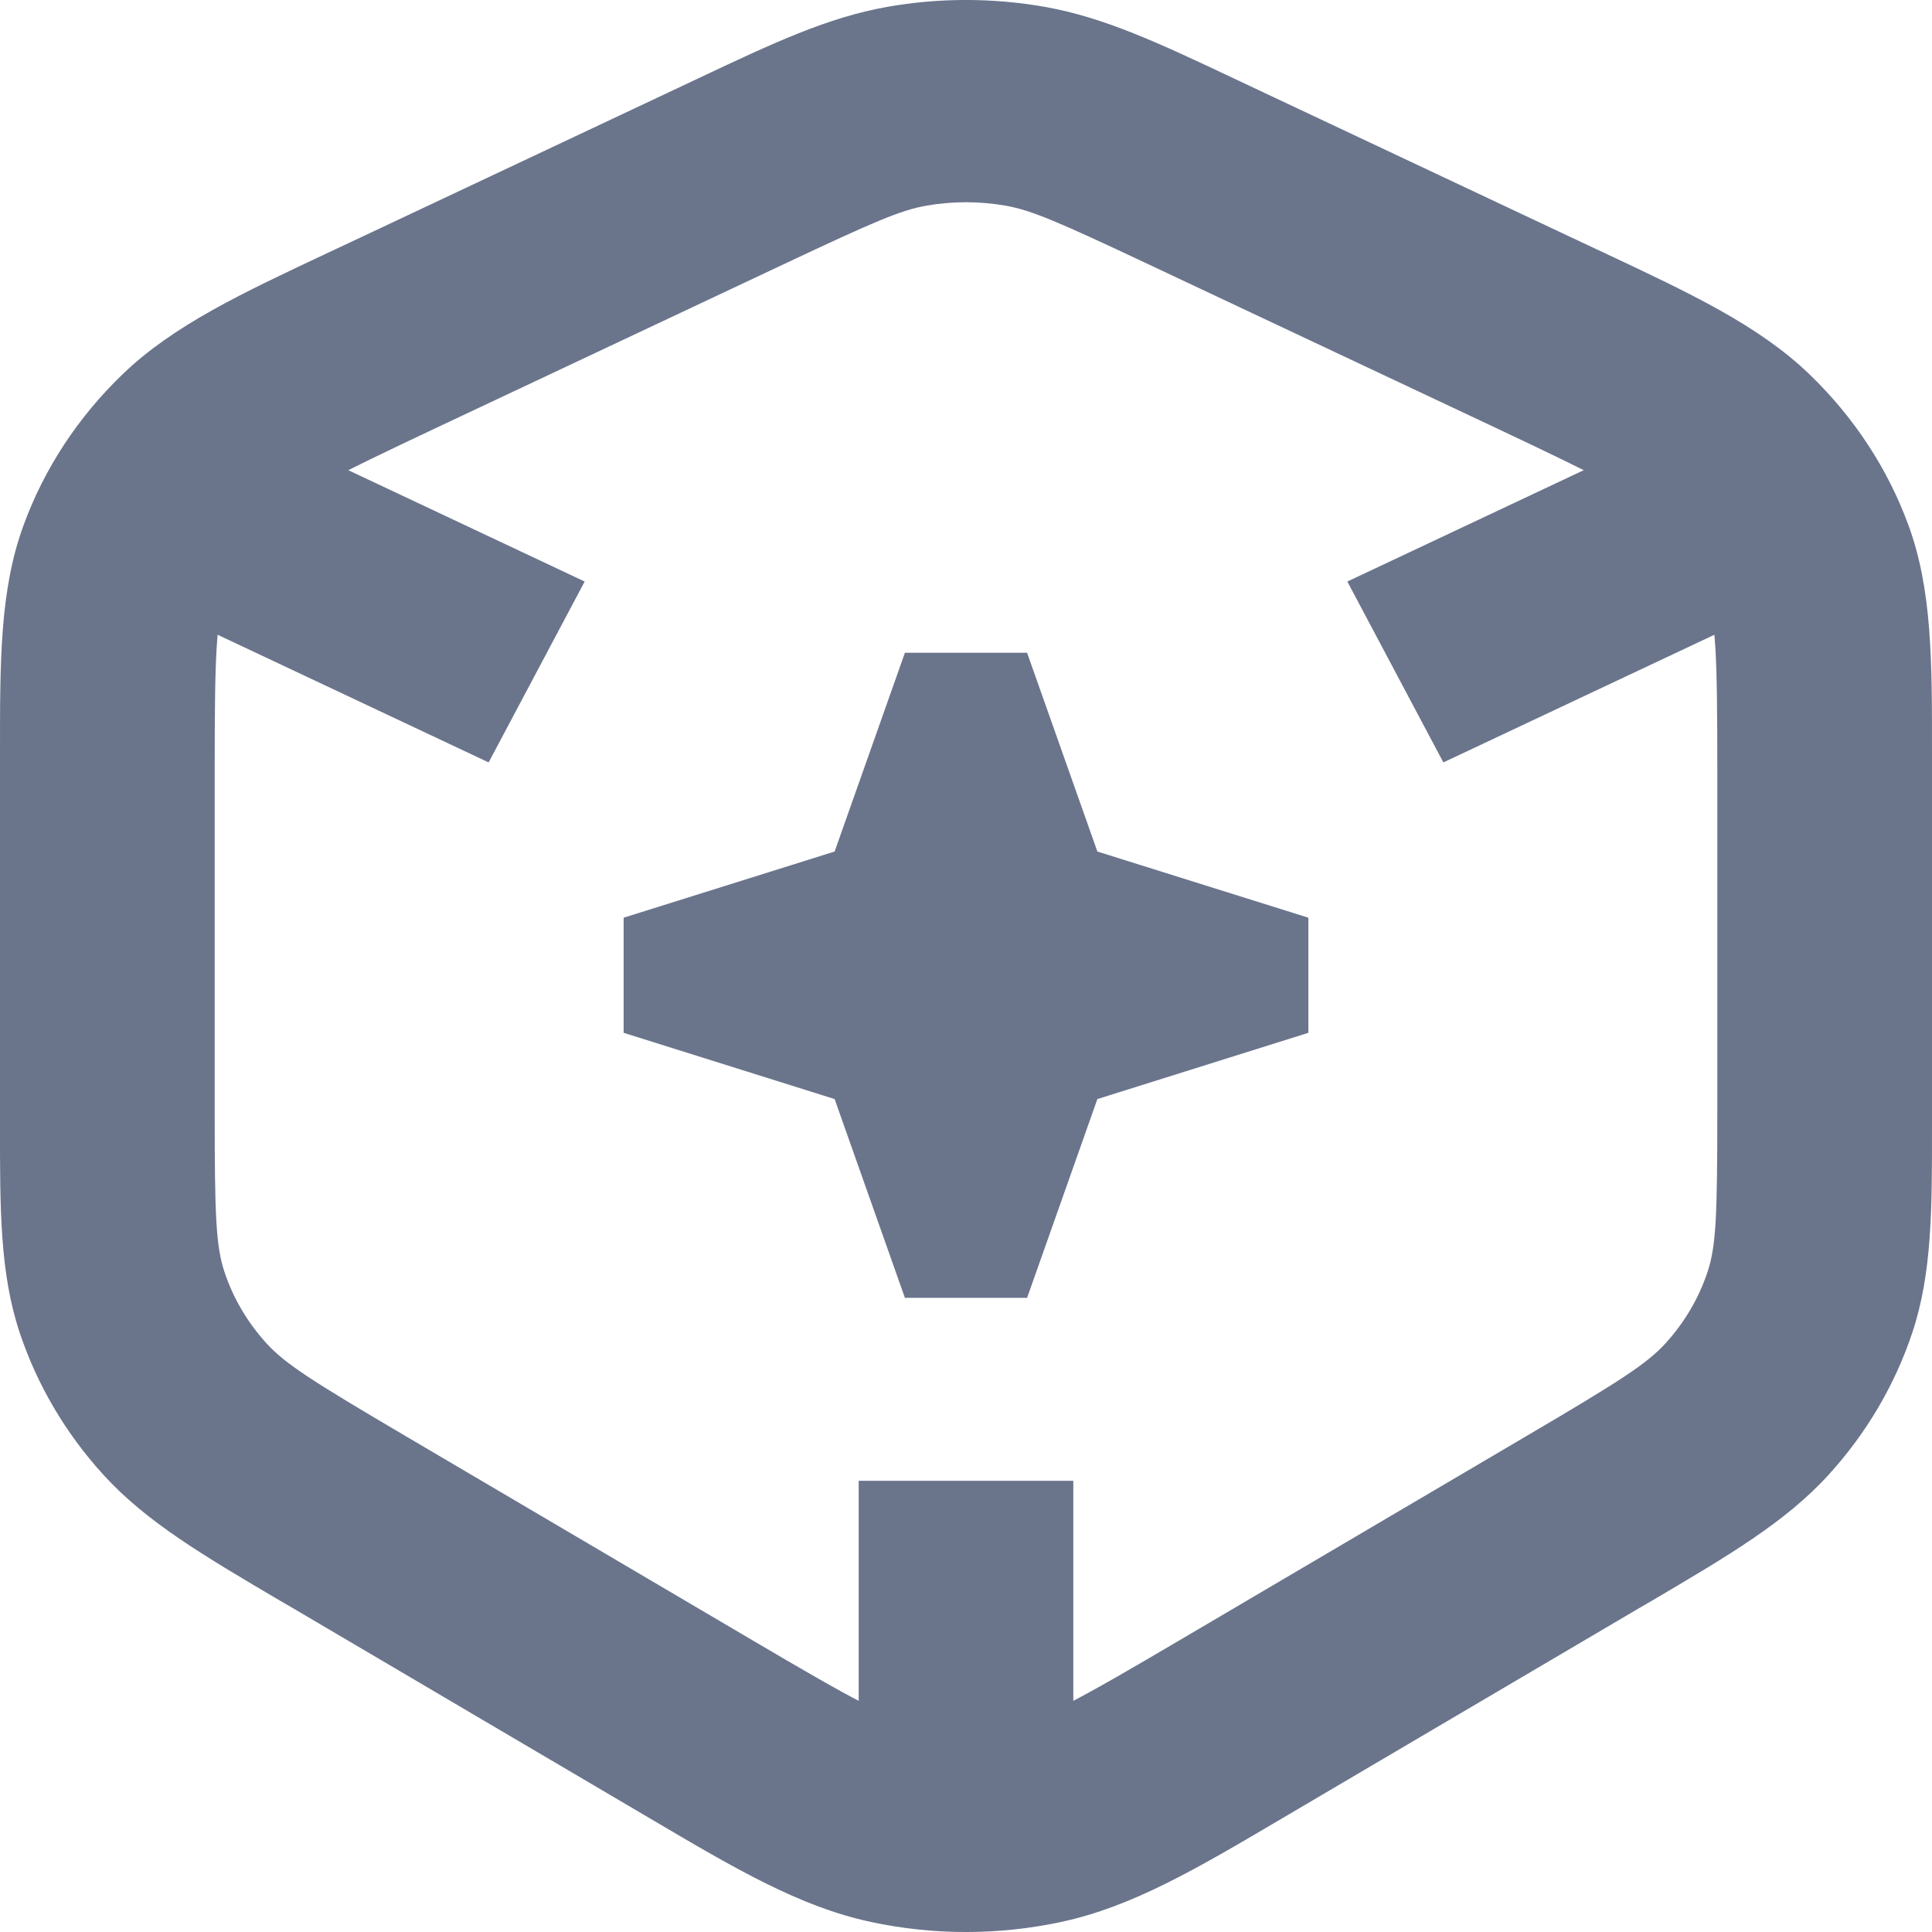
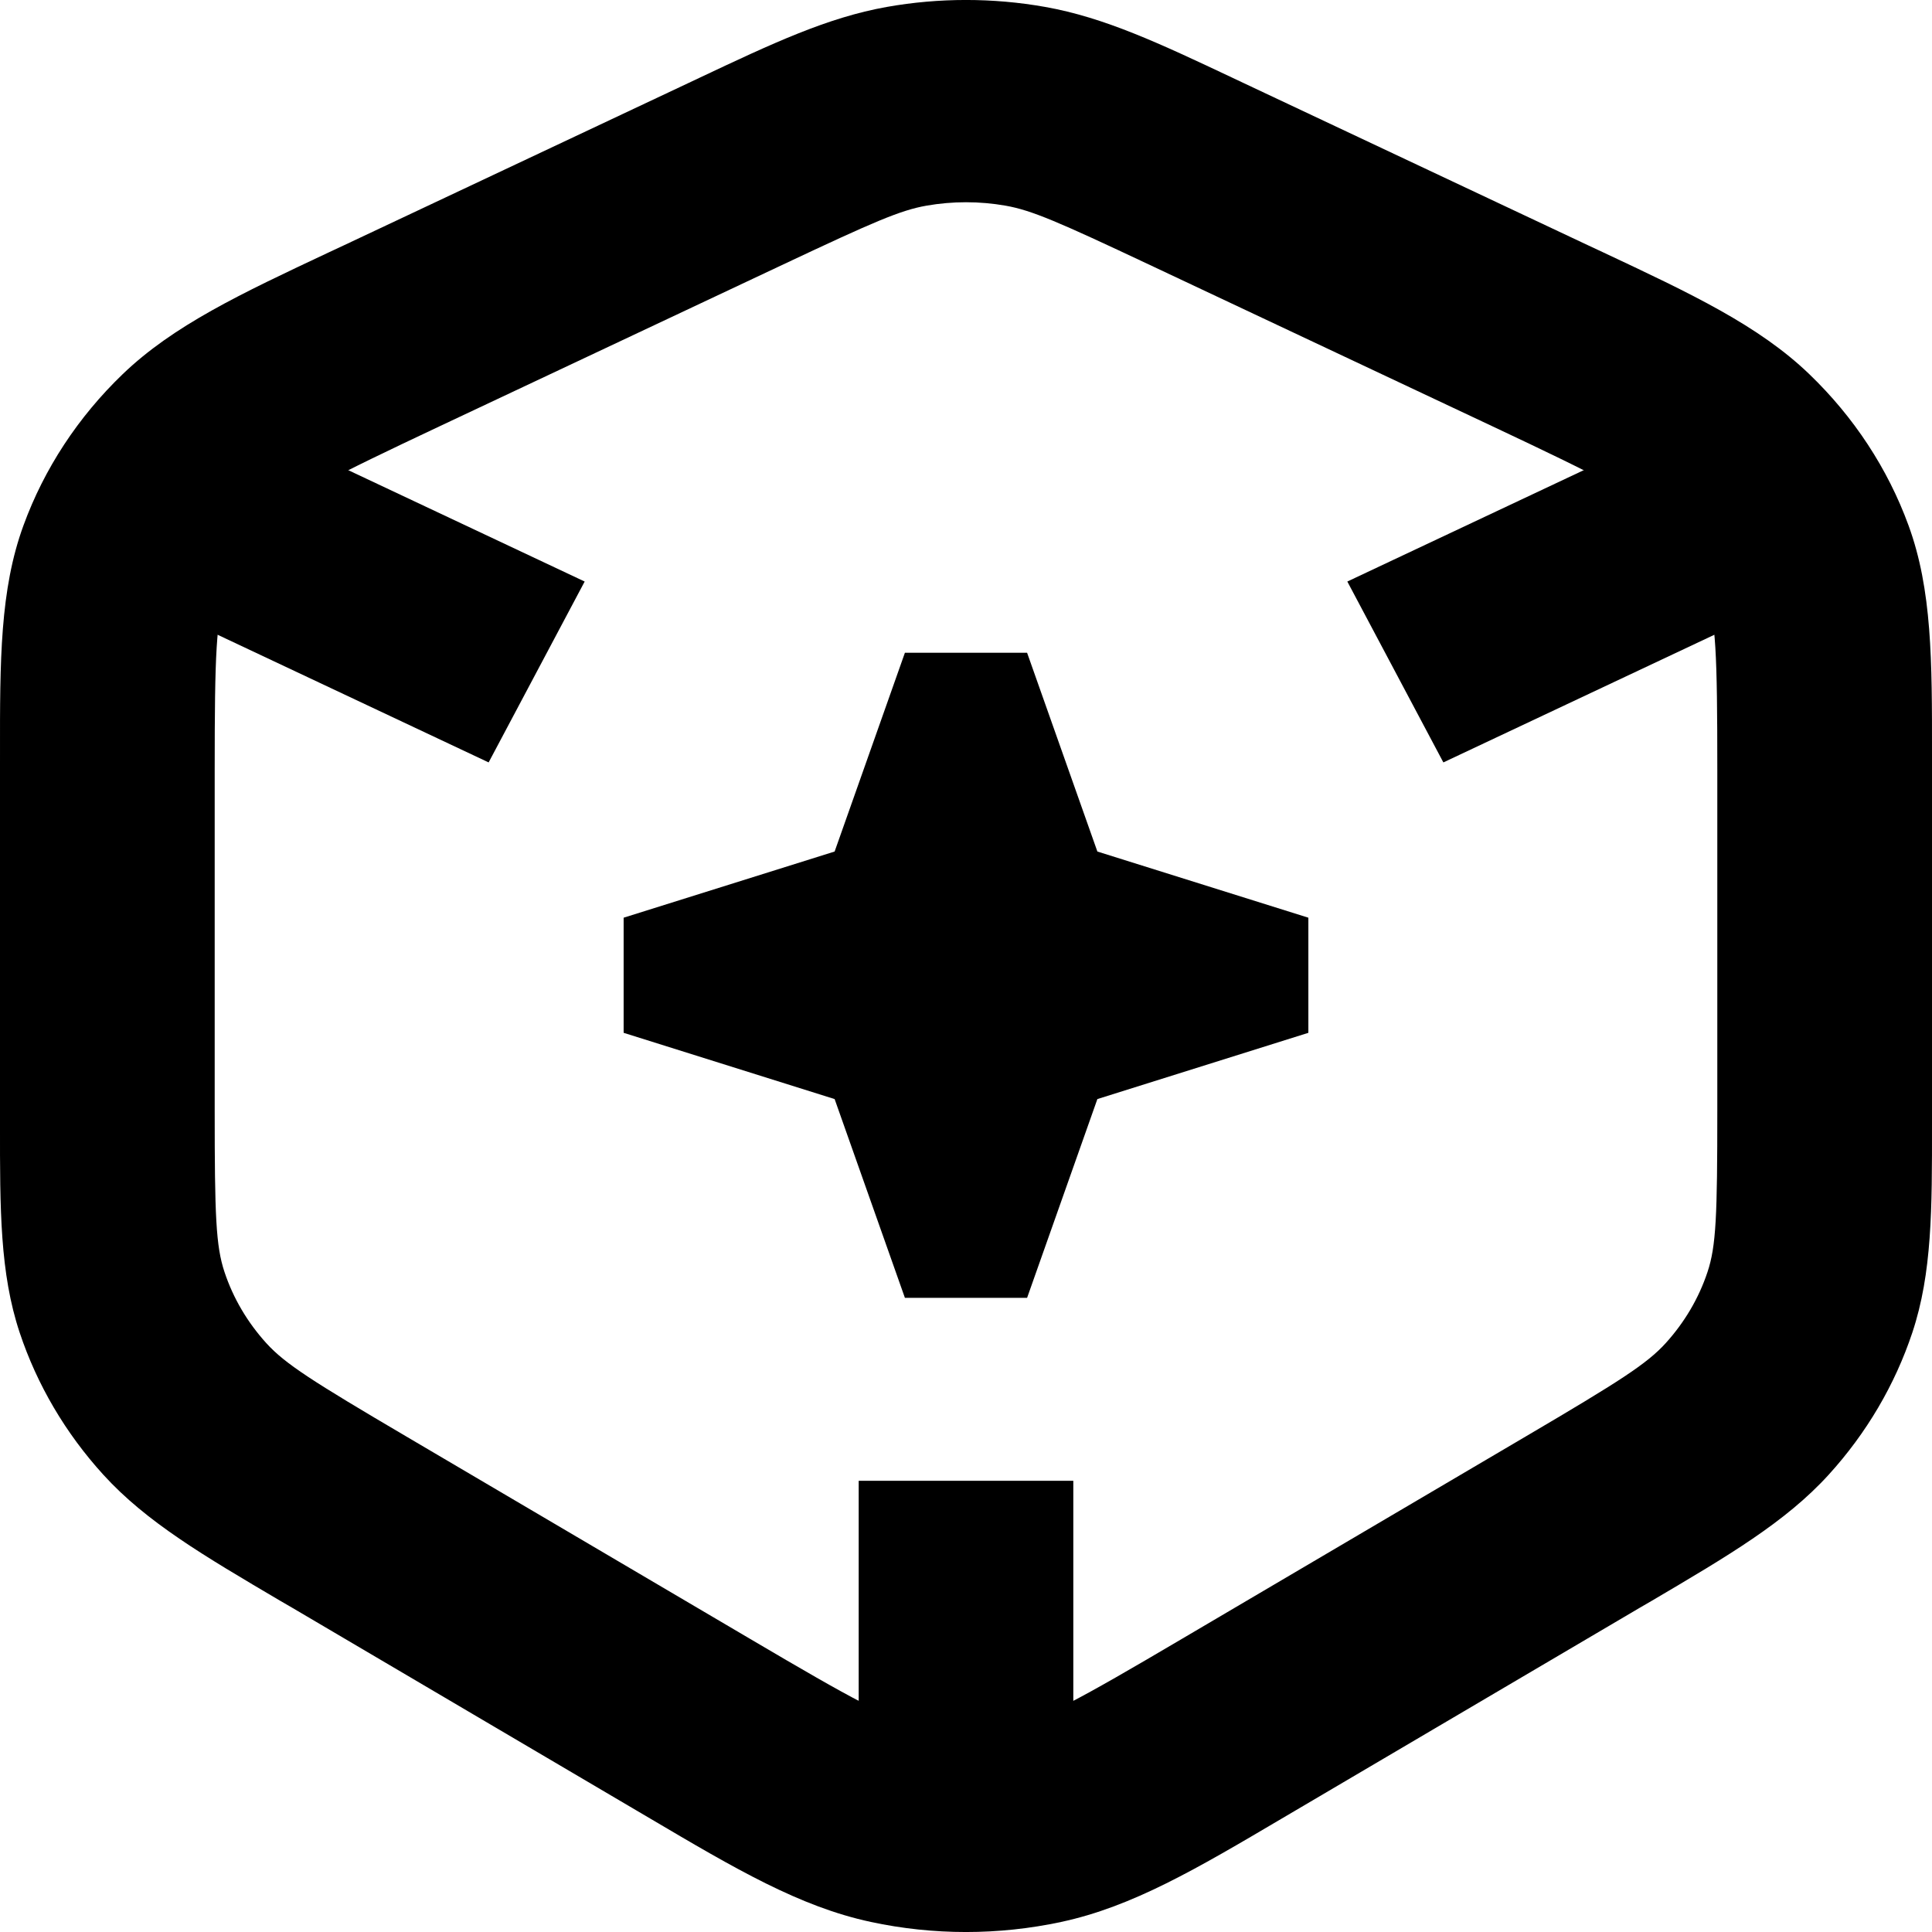
<svg xmlns="http://www.w3.org/2000/svg" width="24" height="24" viewBox="0 0 24 24" fill="none">
-   <path fill-rule="evenodd" clip-rule="evenodd" d="M12.492 2.555C12.167 2.498 11.833 2.498 11.508 2.555C11.184 2.612 10.853 2.756 9.734 3.283L5.468 5.292C4.097 5.938 3.704 6.141 3.428 6.406C3.152 6.672 2.941 6.993 2.813 7.345C2.684 7.695 2.667 8.118 2.667 9.561V13.798C2.667 15.099 2.681 15.479 2.789 15.802C2.897 16.127 3.074 16.427 3.309 16.686C3.543 16.943 3.877 17.156 5.048 17.845L9.315 20.357C10.628 21.131 11.022 21.343 11.409 21.425C11.798 21.509 12.202 21.509 12.591 21.425C12.978 21.343 13.372 21.131 14.685 20.357L18.952 17.845C20.123 17.156 20.457 16.943 20.691 16.686C20.926 16.427 21.103 16.127 21.211 15.802C21.319 15.479 21.333 15.099 21.333 13.798V9.561C21.333 8.118 21.316 7.695 21.188 7.345C21.059 6.993 20.848 6.672 20.572 6.406C20.296 6.141 19.903 5.938 18.532 5.292L14.266 3.283C13.147 2.756 12.816 2.612 12.492 2.555ZM11.017 0.086C11.666 -0.029 12.334 -0.029 12.983 0.086C13.721 0.217 14.405 0.539 15.312 0.967C15.36 0.989 15.409 1.013 15.458 1.036L19.725 3.046C19.786 3.074 19.847 3.103 19.907 3.131C21.014 3.651 21.848 4.044 22.477 4.649C23.03 5.181 23.451 5.822 23.708 6.526C24.001 7.326 24.001 8.205 24 9.37C24 9.433 24 9.497 24 9.561V13.798C24 13.856 24 13.913 24 13.97C24.001 15.022 24.001 15.816 23.756 16.553C23.54 17.202 23.186 17.804 22.716 18.32C22.182 18.907 21.467 19.327 20.52 19.885C20.469 19.914 20.417 19.945 20.365 19.975L16.099 22.487C16.04 22.522 15.982 22.556 15.924 22.59C14.865 23.215 14.066 23.686 13.182 23.875C12.404 24.042 11.596 24.042 10.818 23.875C9.934 23.686 9.135 23.215 8.076 22.59C8.018 22.556 7.96 22.522 7.901 22.487L3.635 19.975C3.583 19.945 3.531 19.914 3.48 19.885C2.533 19.327 1.818 18.907 1.284 18.32C0.814 17.804 0.46 17.202 0.244 16.553C-0.001 15.816 -0.001 15.022 0 13.97C0 13.913 0 13.856 0 13.798V9.561C0 9.497 0 9.433 8.73876e-05 9.37C-0.001 8.205 -0.001 7.326 0.292 6.526C0.549 5.822 0.97 5.181 1.523 4.649C2.152 4.044 2.986 3.651 4.093 3.131C4.153 3.103 4.214 3.074 4.275 3.046L8.542 1.036C8.591 1.013 8.64 0.989 8.688 0.967C9.595 0.539 10.279 0.217 11.017 0.086Z" fill="#6A758C" />
-   <path fill-rule="evenodd" clip-rule="evenodd" d="M1.93 4.712L7.263 7.224L6.07 9.471L0.737 6.959L1.93 4.712ZM16.737 7.224L22.07 4.712L23.263 6.959L17.93 9.471L16.737 7.224ZM10.667 22.163V18.395H13.333V22.163H10.667Z" fill="#6A758C" />
-   <path fill-rule="evenodd" clip-rule="evenodd" d="M10.368 10.578L11.241 8.109H12.759L13.632 10.578L16.253 11.4V12.83L13.632 13.653L12.759 16.122H11.241L10.368 13.653L7.747 12.83V11.4L10.368 10.578Z" fill="#6A758C" />
+   <path fill-rule="evenodd" clip-rule="evenodd" d="M12.492 2.555C12.167 2.498 11.833 2.498 11.508 2.555C11.184 2.612 10.853 2.756 9.734 3.283L5.468 5.292C4.097 5.938 3.704 6.141 3.428 6.406C3.152 6.672 2.941 6.993 2.813 7.345C2.684 7.695 2.667 8.118 2.667 9.561V13.798C2.667 15.099 2.681 15.479 2.789 15.802C2.897 16.127 3.074 16.427 3.309 16.686C3.543 16.943 3.877 17.156 5.048 17.845L9.315 20.357C10.628 21.131 11.022 21.343 11.409 21.425C11.798 21.509 12.202 21.509 12.591 21.425C12.978 21.343 13.372 21.131 14.685 20.357L18.952 17.845C20.123 17.156 20.457 16.943 20.691 16.686C20.926 16.427 21.103 16.127 21.211 15.802C21.319 15.479 21.333 15.099 21.333 13.798V9.561C21.333 8.118 21.316 7.695 21.188 7.345C21.059 6.993 20.848 6.672 20.572 6.406C20.296 6.141 19.903 5.938 18.532 5.292L14.266 3.283C13.147 2.756 12.816 2.612 12.492 2.555ZM11.017 0.086C11.666 -0.029 12.334 -0.029 12.983 0.086C13.721 0.217 14.405 0.539 15.312 0.967C15.36 0.989 15.409 1.013 15.458 1.036L19.725 3.046C19.786 3.074 19.847 3.103 19.907 3.131C21.014 3.651 21.848 4.044 22.477 4.649C23.03 5.181 23.451 5.822 23.708 6.526C24.001 7.326 24.001 8.205 24 9.37C24 9.433 24 9.497 24 9.561V13.798C24 13.856 24 13.913 24 13.97C24.001 15.022 24.001 15.816 23.756 16.553C23.54 17.202 23.186 17.804 22.716 18.32C22.182 18.907 21.467 19.327 20.52 19.885C20.469 19.914 20.417 19.945 20.365 19.975L16.099 22.487C16.04 22.522 15.982 22.556 15.924 22.59C14.865 23.215 14.066 23.686 13.182 23.875C12.404 24.042 11.596 24.042 10.818 23.875C9.934 23.686 9.135 23.215 8.076 22.59C8.018 22.556 7.96 22.522 7.901 22.487L3.635 19.975C3.583 19.945 3.531 19.914 3.48 19.885C2.533 19.327 1.818 18.907 1.284 18.32C0.814 17.804 0.46 17.202 0.244 16.553C-0.001 15.816 -0.001 15.022 0 13.97C0 13.913 0 13.856 0 13.798V9.561C0 9.497 0 9.433 8.73876e-05 9.37C-0.001 8.205 -0.001 7.326 0.292 6.526C0.549 5.822 0.97 5.181 1.523 4.649C2.152 4.044 2.986 3.651 4.093 3.131C4.153 3.103 4.214 3.074 4.275 3.046L8.542 1.036C8.591 1.013 8.64 0.989 8.688 0.967C9.595 0.539 10.279 0.217 11.017 0.086Z" fill="currentColor" />
+   <path fill-rule="evenodd" clip-rule="evenodd" d="M1.93 4.712L7.263 7.224L6.07 9.471L0.737 6.959L1.93 4.712ZM16.737 7.224L22.07 4.712L23.263 6.959L17.93 9.471L16.737 7.224ZM10.667 22.163V18.395H13.333V22.163H10.667Z" fill="currentColor" />
+   <path fill-rule="evenodd" clip-rule="evenodd" d="M10.368 10.578L11.241 8.109H12.759L13.632 10.578L16.253 11.4V12.83L13.632 13.653L12.759 16.122H11.241L10.368 13.653L7.747 12.83V11.4L10.368 10.578Z" fill="currentColor" />
</svg>
